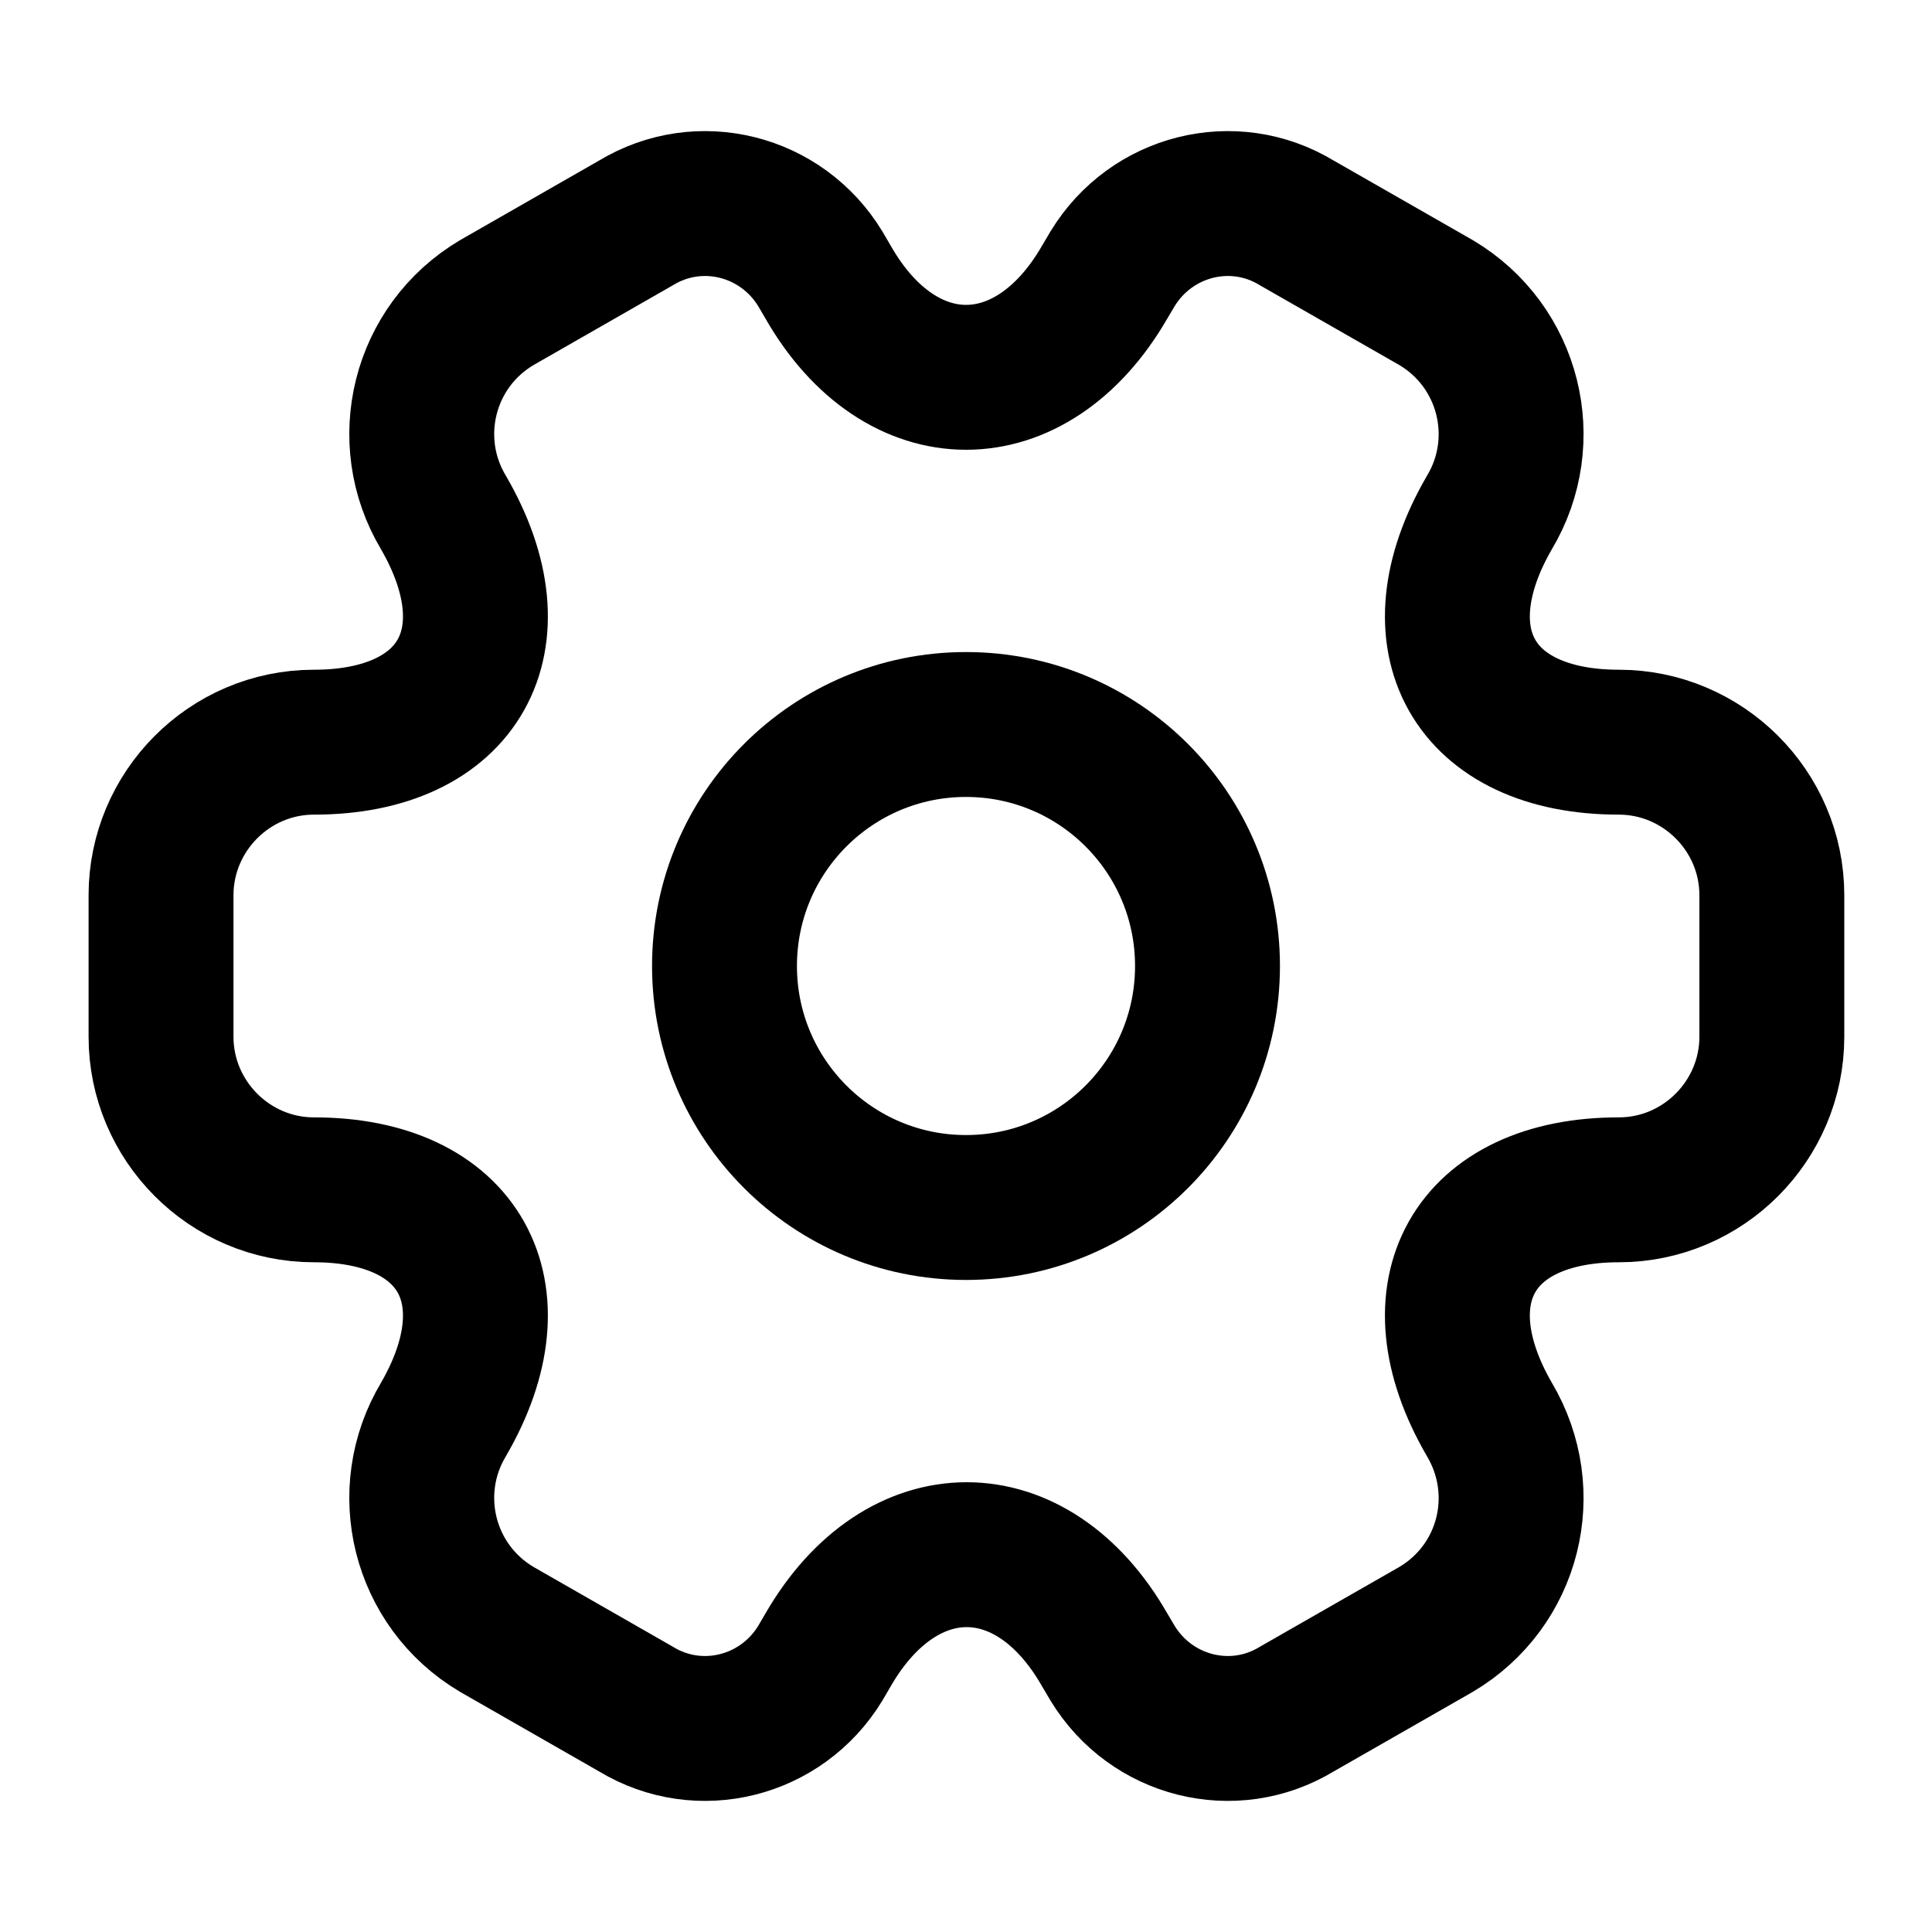
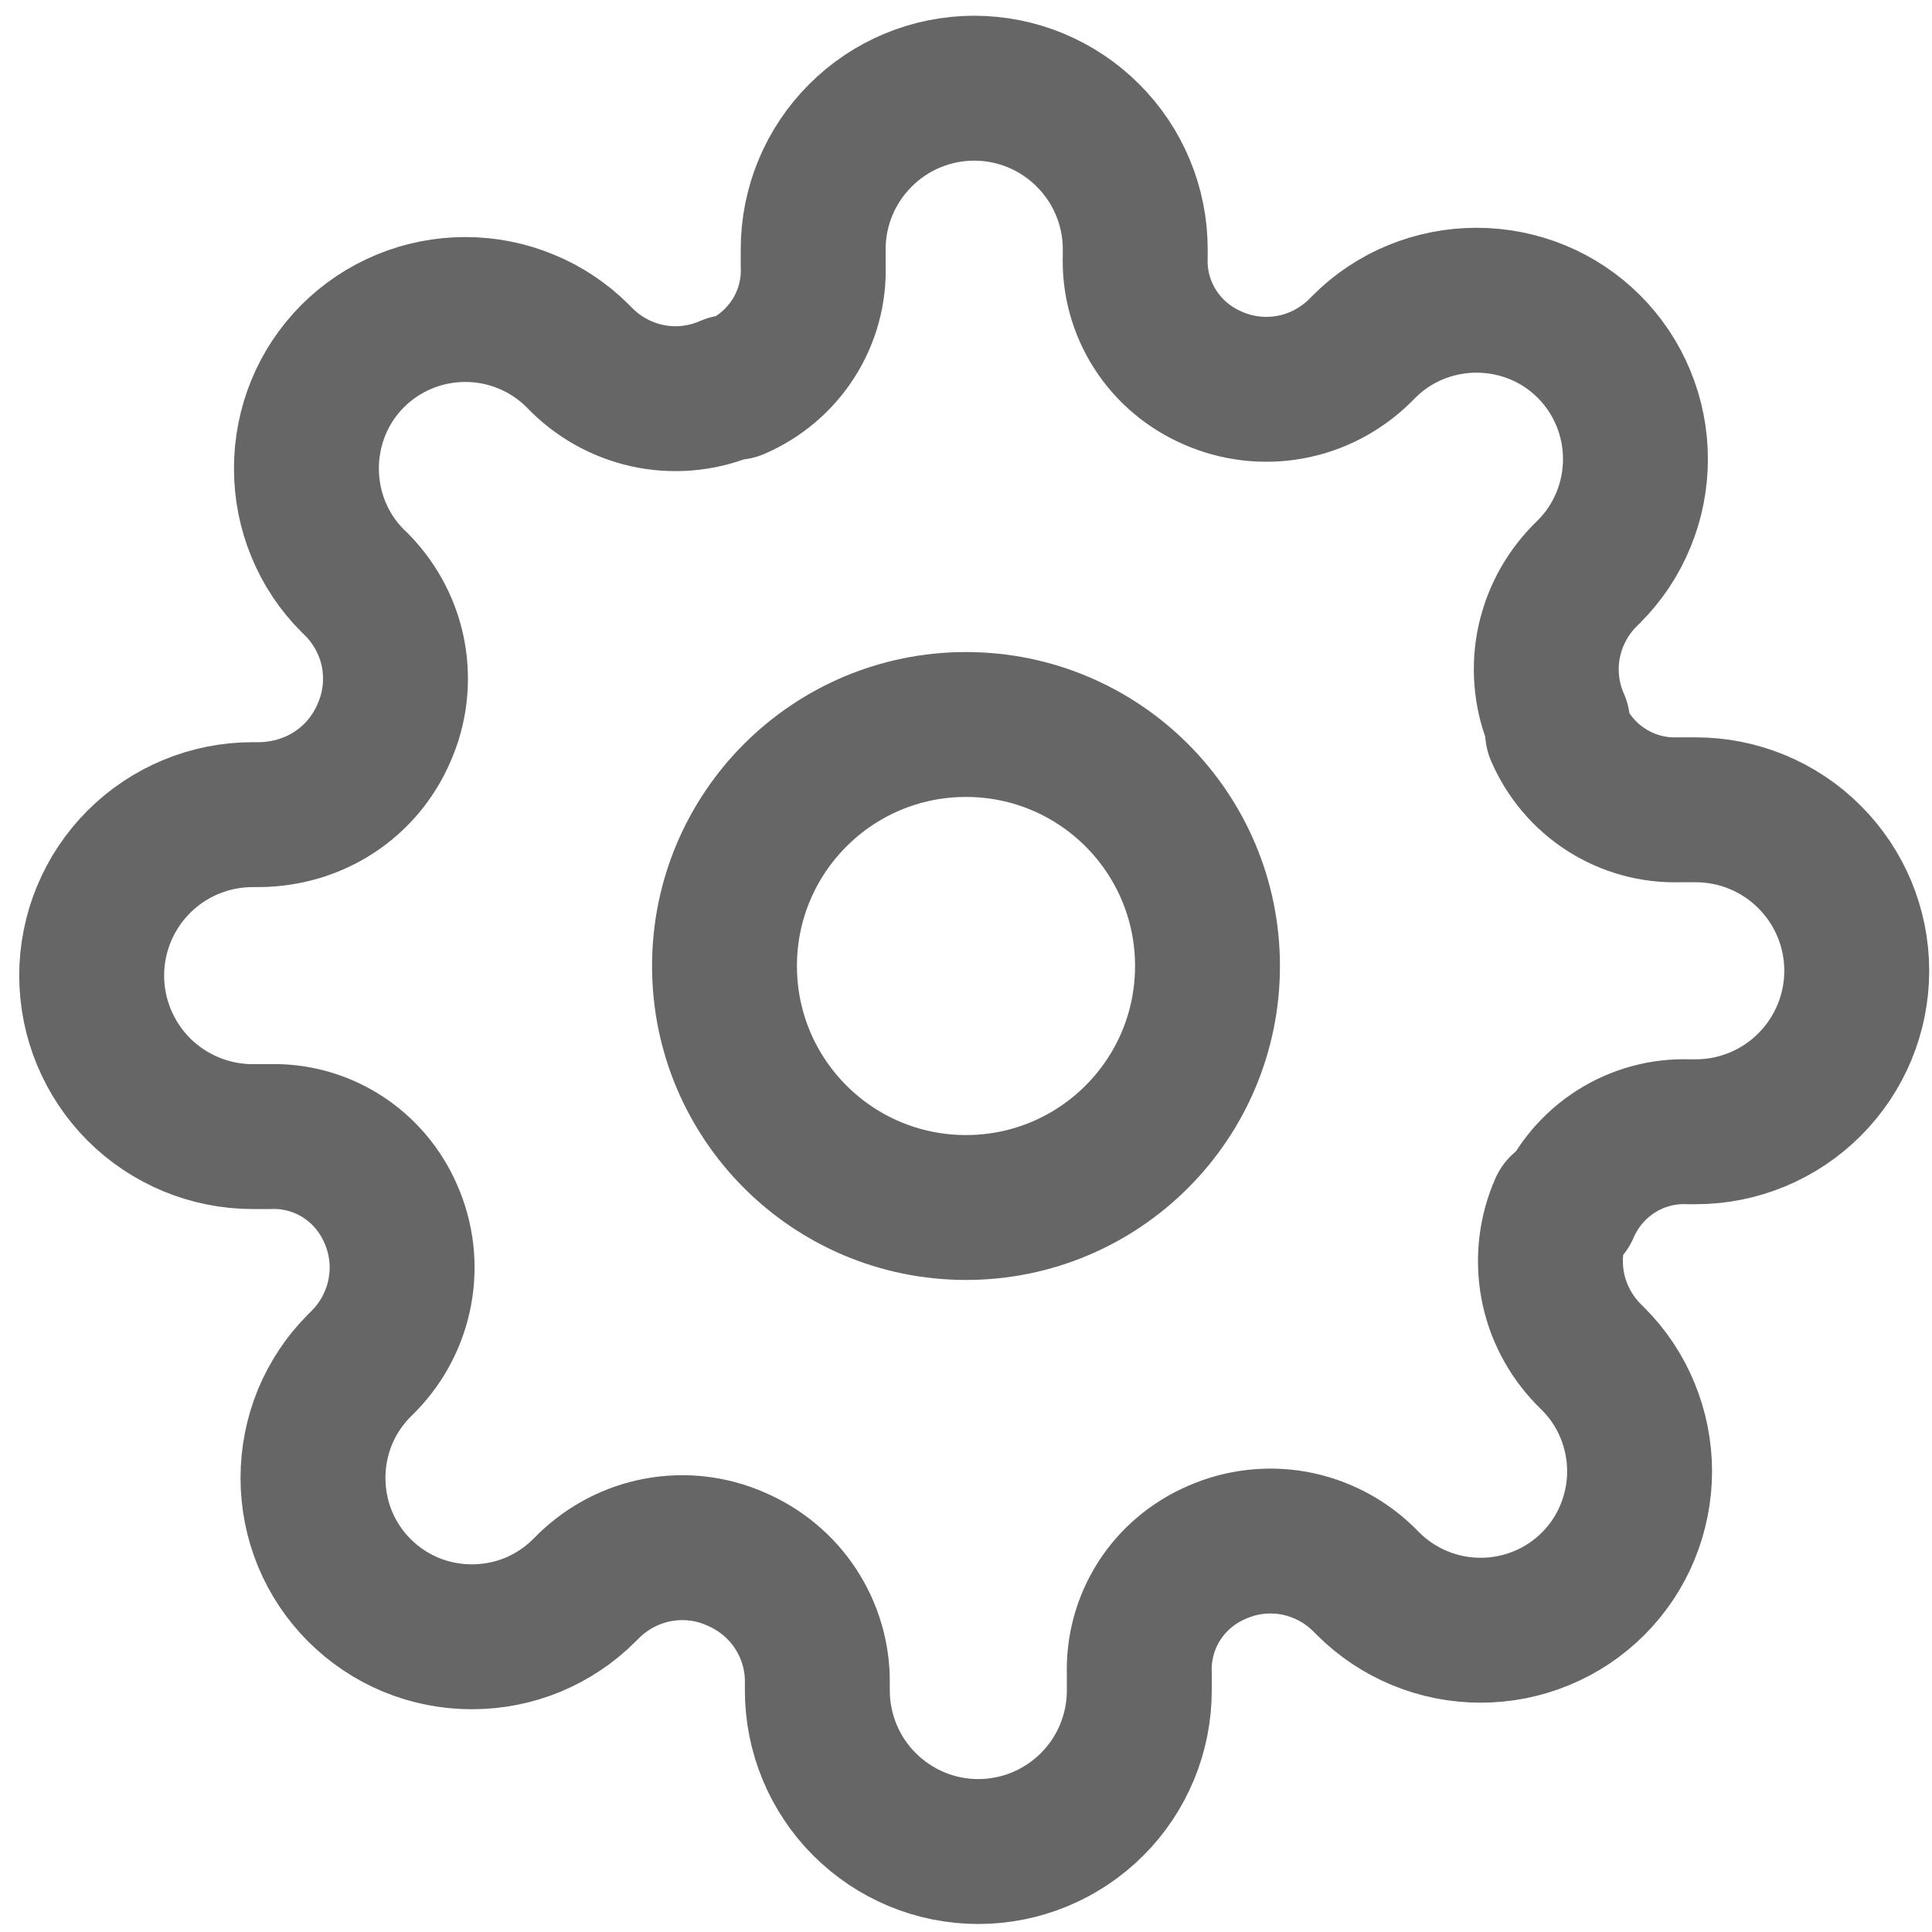
<svg xmlns="http://www.w3.org/2000/svg" width="20" height="20" viewBox="0 0 20 20" fill="none">
-   <path d="M10 12.5C11.381 12.5 12.5 11.381 12.5 10C12.5 8.619 11.381 7.5 10 7.5C8.619 7.5 7.5 8.619 7.5 10C7.5 11.381 8.619 12.5 10 12.5Z" stroke="currentColor" stroke-width="1.5" stroke-miterlimit="10" stroke-linecap="round" stroke-linejoin="round" />
-   <path d="M1.667 10.733V9.267C1.667 8.4 2.375 7.683 3.25 7.683C4.758 7.683 5.35 6.617 4.592 5.308C4.142 4.558 4.383 3.583 5.142 3.133L6.583 2.308C7.242 1.908 8.092 2.125 8.492 2.783L8.575 2.925C9.325 4.233 10.675 4.233 11.433 2.925L11.517 2.783C11.917 2.125 12.767 1.908 13.425 2.308L14.867 3.133C15.625 3.583 15.867 4.558 15.417 5.308C14.658 6.617 15.25 7.683 16.758 7.683C17.625 7.683 18.342 8.392 18.342 9.267V10.733C18.342 11.6 17.633 12.317 16.758 12.317C15.25 12.317 14.658 13.383 15.417 14.692C15.867 15.45 15.625 16.417 14.867 16.867L13.425 17.692C12.767 18.092 11.917 17.875 11.517 17.217L11.433 17.075C10.683 15.767 9.333 15.767 8.575 17.075L8.492 17.217C8.092 17.875 7.242 18.092 6.583 17.692L5.142 16.867C4.383 16.417 4.142 15.442 4.592 14.692C5.35 13.383 4.758 12.317 3.25 12.317C2.375 12.317 1.667 11.6 1.667 10.733Z" stroke="currentColor" stroke-width="1.5" stroke-miterlimit="10" stroke-linecap="round" stroke-linejoin="round" />
+   <path d="M10 12.5C11.381 12.5 12.5 11.381 12.5 10C12.5 8.619 11.381 7.5 10 7.5C8.619 7.5 7.5 8.619 7.5 10C7.5 11.381 8.619 12.5 10 12.5Z" stroke="#00000099" stroke-width="1.5" stroke-linecap="round" stroke-linejoin="round" />
+   <path d="M16.167 12.5C16.056 12.751 16.023 13.03 16.072 13.301C16.121 13.571 16.251 13.82 16.442 14.017L16.492 14.067C16.645 14.219 16.766 14.401 16.848 14.601C16.93 14.8 16.973 15.014 16.973 15.231C16.973 15.447 16.93 15.661 16.848 15.861C16.766 16.061 16.645 16.242 16.492 16.395C16.339 16.548 16.158 16.669 15.958 16.751C15.758 16.834 15.544 16.876 15.328 16.876C15.111 16.876 14.897 16.834 14.697 16.751C14.498 16.669 14.316 16.548 14.163 16.395L14.113 16.345C13.917 16.154 13.668 16.025 13.397 15.975C13.127 15.926 12.848 15.959 12.597 16.07C12.35 16.176 12.142 16.352 11.999 16.576C11.856 16.8 11.785 17.062 11.794 17.328V17.5C11.794 17.942 11.618 18.366 11.306 18.678C10.993 18.991 10.569 19.167 10.127 19.167C9.685 19.167 9.262 18.991 8.949 18.678C8.637 18.366 8.461 17.942 8.461 17.5V17.425C8.465 17.151 8.386 16.883 8.236 16.654C8.086 16.425 7.87 16.246 7.616 16.138C7.365 16.027 7.086 15.994 6.815 16.044C6.545 16.093 6.296 16.223 6.099 16.413L6.049 16.463C5.896 16.616 5.715 16.737 5.515 16.82C5.316 16.902 5.101 16.944 4.885 16.944C4.669 16.944 4.454 16.902 4.255 16.82C4.055 16.737 3.874 16.616 3.721 16.463C3.568 16.311 3.447 16.129 3.364 15.929C3.282 15.73 3.24 15.515 3.24 15.299C3.24 15.083 3.282 14.869 3.364 14.669C3.447 14.469 3.568 14.288 3.721 14.135L3.771 14.085C3.961 13.889 4.091 13.639 4.14 13.369C4.19 13.098 4.157 12.82 4.046 12.568C3.94 12.322 3.764 12.114 3.54 11.971C3.316 11.828 3.053 11.756 2.788 11.766H2.616C2.174 11.766 1.75 11.59 1.437 11.278C1.125 10.965 0.949 10.541 0.949 10.099C0.949 9.657 1.125 9.233 1.437 8.921C1.75 8.608 2.174 8.433 2.616 8.433H2.691C2.964 8.429 3.233 8.351 3.462 8.2C3.691 8.05 3.87 7.834 3.978 7.58C4.088 7.329 4.121 7.05 4.072 6.779C4.023 6.509 3.893 6.26 3.703 6.063L3.652 6.013C3.499 5.861 3.378 5.679 3.296 5.479C3.214 5.28 3.172 5.066 3.172 4.849C3.172 4.633 3.214 4.419 3.296 4.219C3.378 4.019 3.499 3.838 3.652 3.685C3.805 3.532 3.987 3.411 4.186 3.329C4.386 3.246 4.6 3.204 4.817 3.204C5.033 3.204 5.247 3.246 5.447 3.329C5.647 3.411 5.828 3.532 5.981 3.685L6.031 3.735C6.227 3.926 6.476 4.055 6.747 4.105C7.017 4.154 7.296 4.121 7.548 4.01H7.616C7.862 3.904 8.07 3.728 8.213 3.504C8.356 3.28 8.428 3.018 8.418 2.752V2.58C8.418 2.138 8.594 1.714 8.907 1.402C9.219 1.089 9.643 0.913 10.085 0.913C10.527 0.913 10.951 1.089 11.263 1.402C11.576 1.714 11.752 2.138 11.752 2.58V2.655C11.742 2.921 11.814 3.183 11.957 3.407C12.1 3.631 12.308 3.807 12.554 3.913C12.805 4.024 13.084 4.057 13.355 4.008C13.625 3.959 13.874 3.829 14.071 3.638L14.121 3.588C14.273 3.435 14.455 3.314 14.655 3.232C14.854 3.15 15.069 3.108 15.285 3.108C15.501 3.108 15.715 3.15 15.915 3.232C16.115 3.314 16.296 3.435 16.449 3.588C16.602 3.741 16.723 3.923 16.805 4.122C16.888 4.322 16.93 4.536 16.93 4.753C16.93 4.969 16.888 5.183 16.805 5.383C16.723 5.583 16.602 5.764 16.449 5.917L16.399 5.967C16.208 6.163 16.079 6.412 16.029 6.683C15.98 6.953 16.013 7.232 16.124 7.483V7.58C16.23 7.826 16.406 8.034 16.63 8.177C16.854 8.32 17.116 8.392 17.382 8.383H17.554C17.996 8.383 18.42 8.558 18.732 8.871C19.045 9.183 19.221 9.607 19.221 10.049C19.221 10.491 19.045 10.915 18.732 11.228C18.42 11.54 17.996 11.716 17.554 11.716H17.479C17.213 11.706 16.951 11.778 16.727 11.921C16.503 12.064 16.327 12.272 16.221 12.518V12.5Z" stroke="#00000099" stroke-width="1.5" stroke-linecap="round" stroke-linejoin="round" />
</svg>
